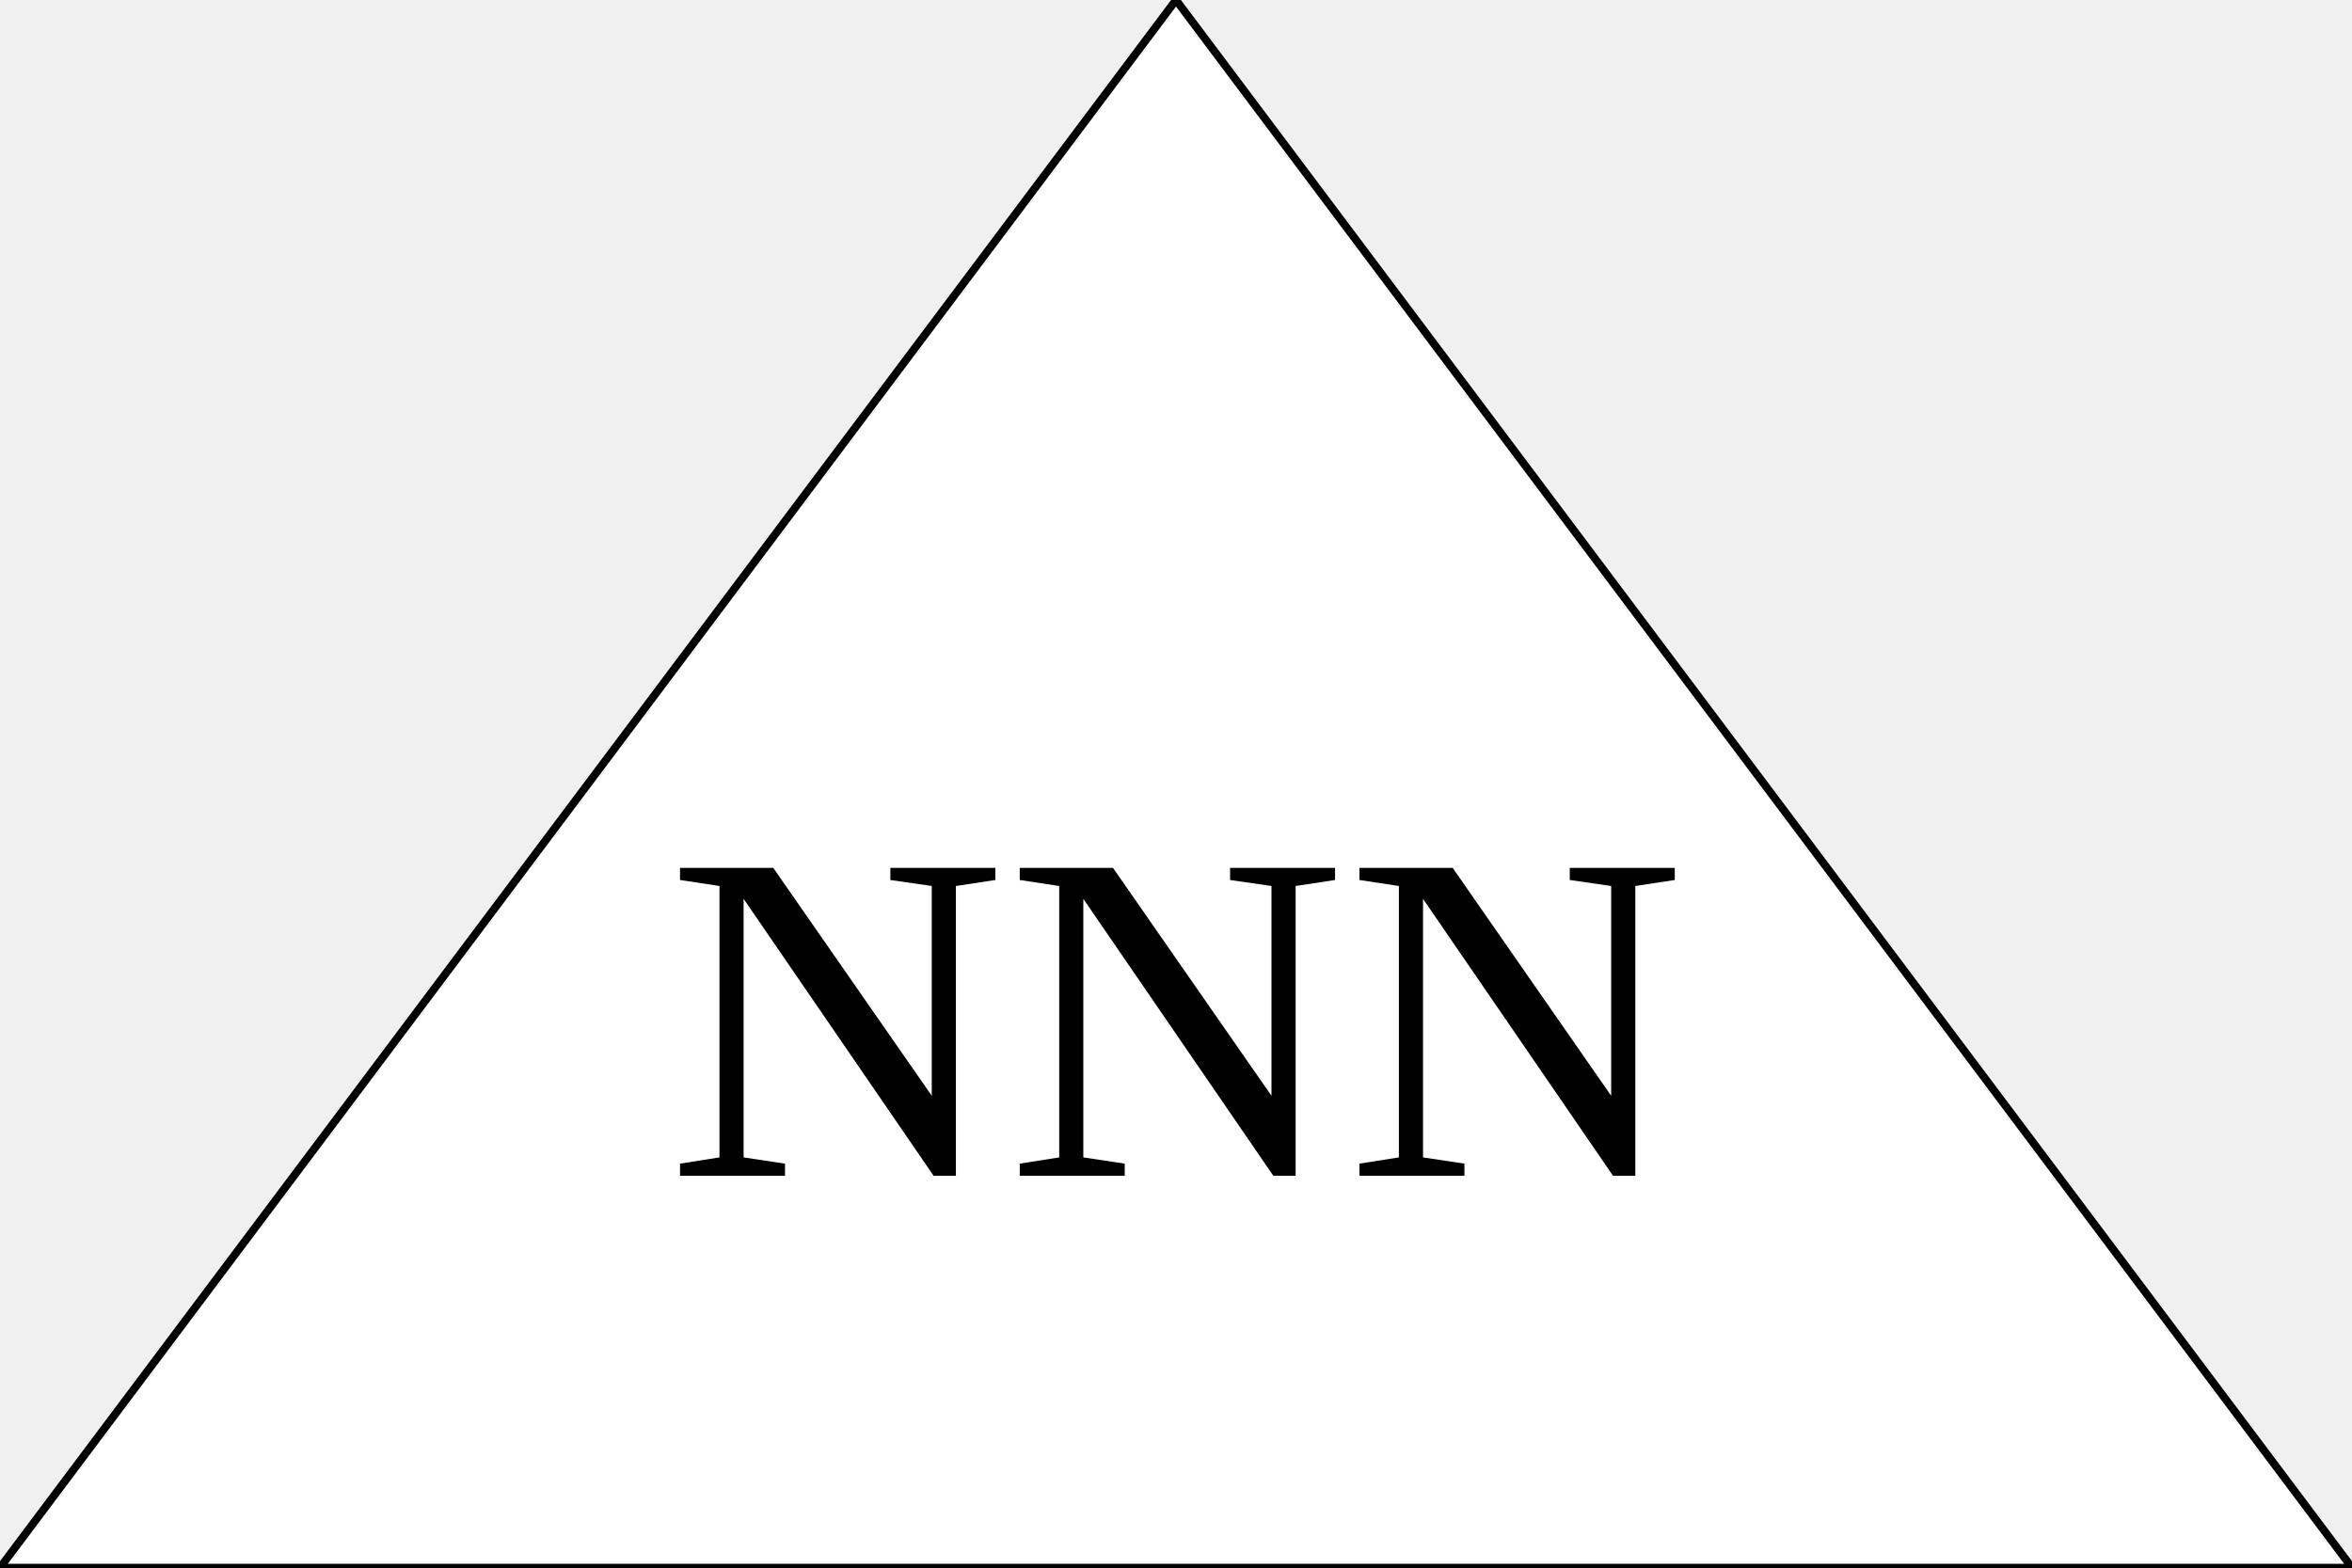
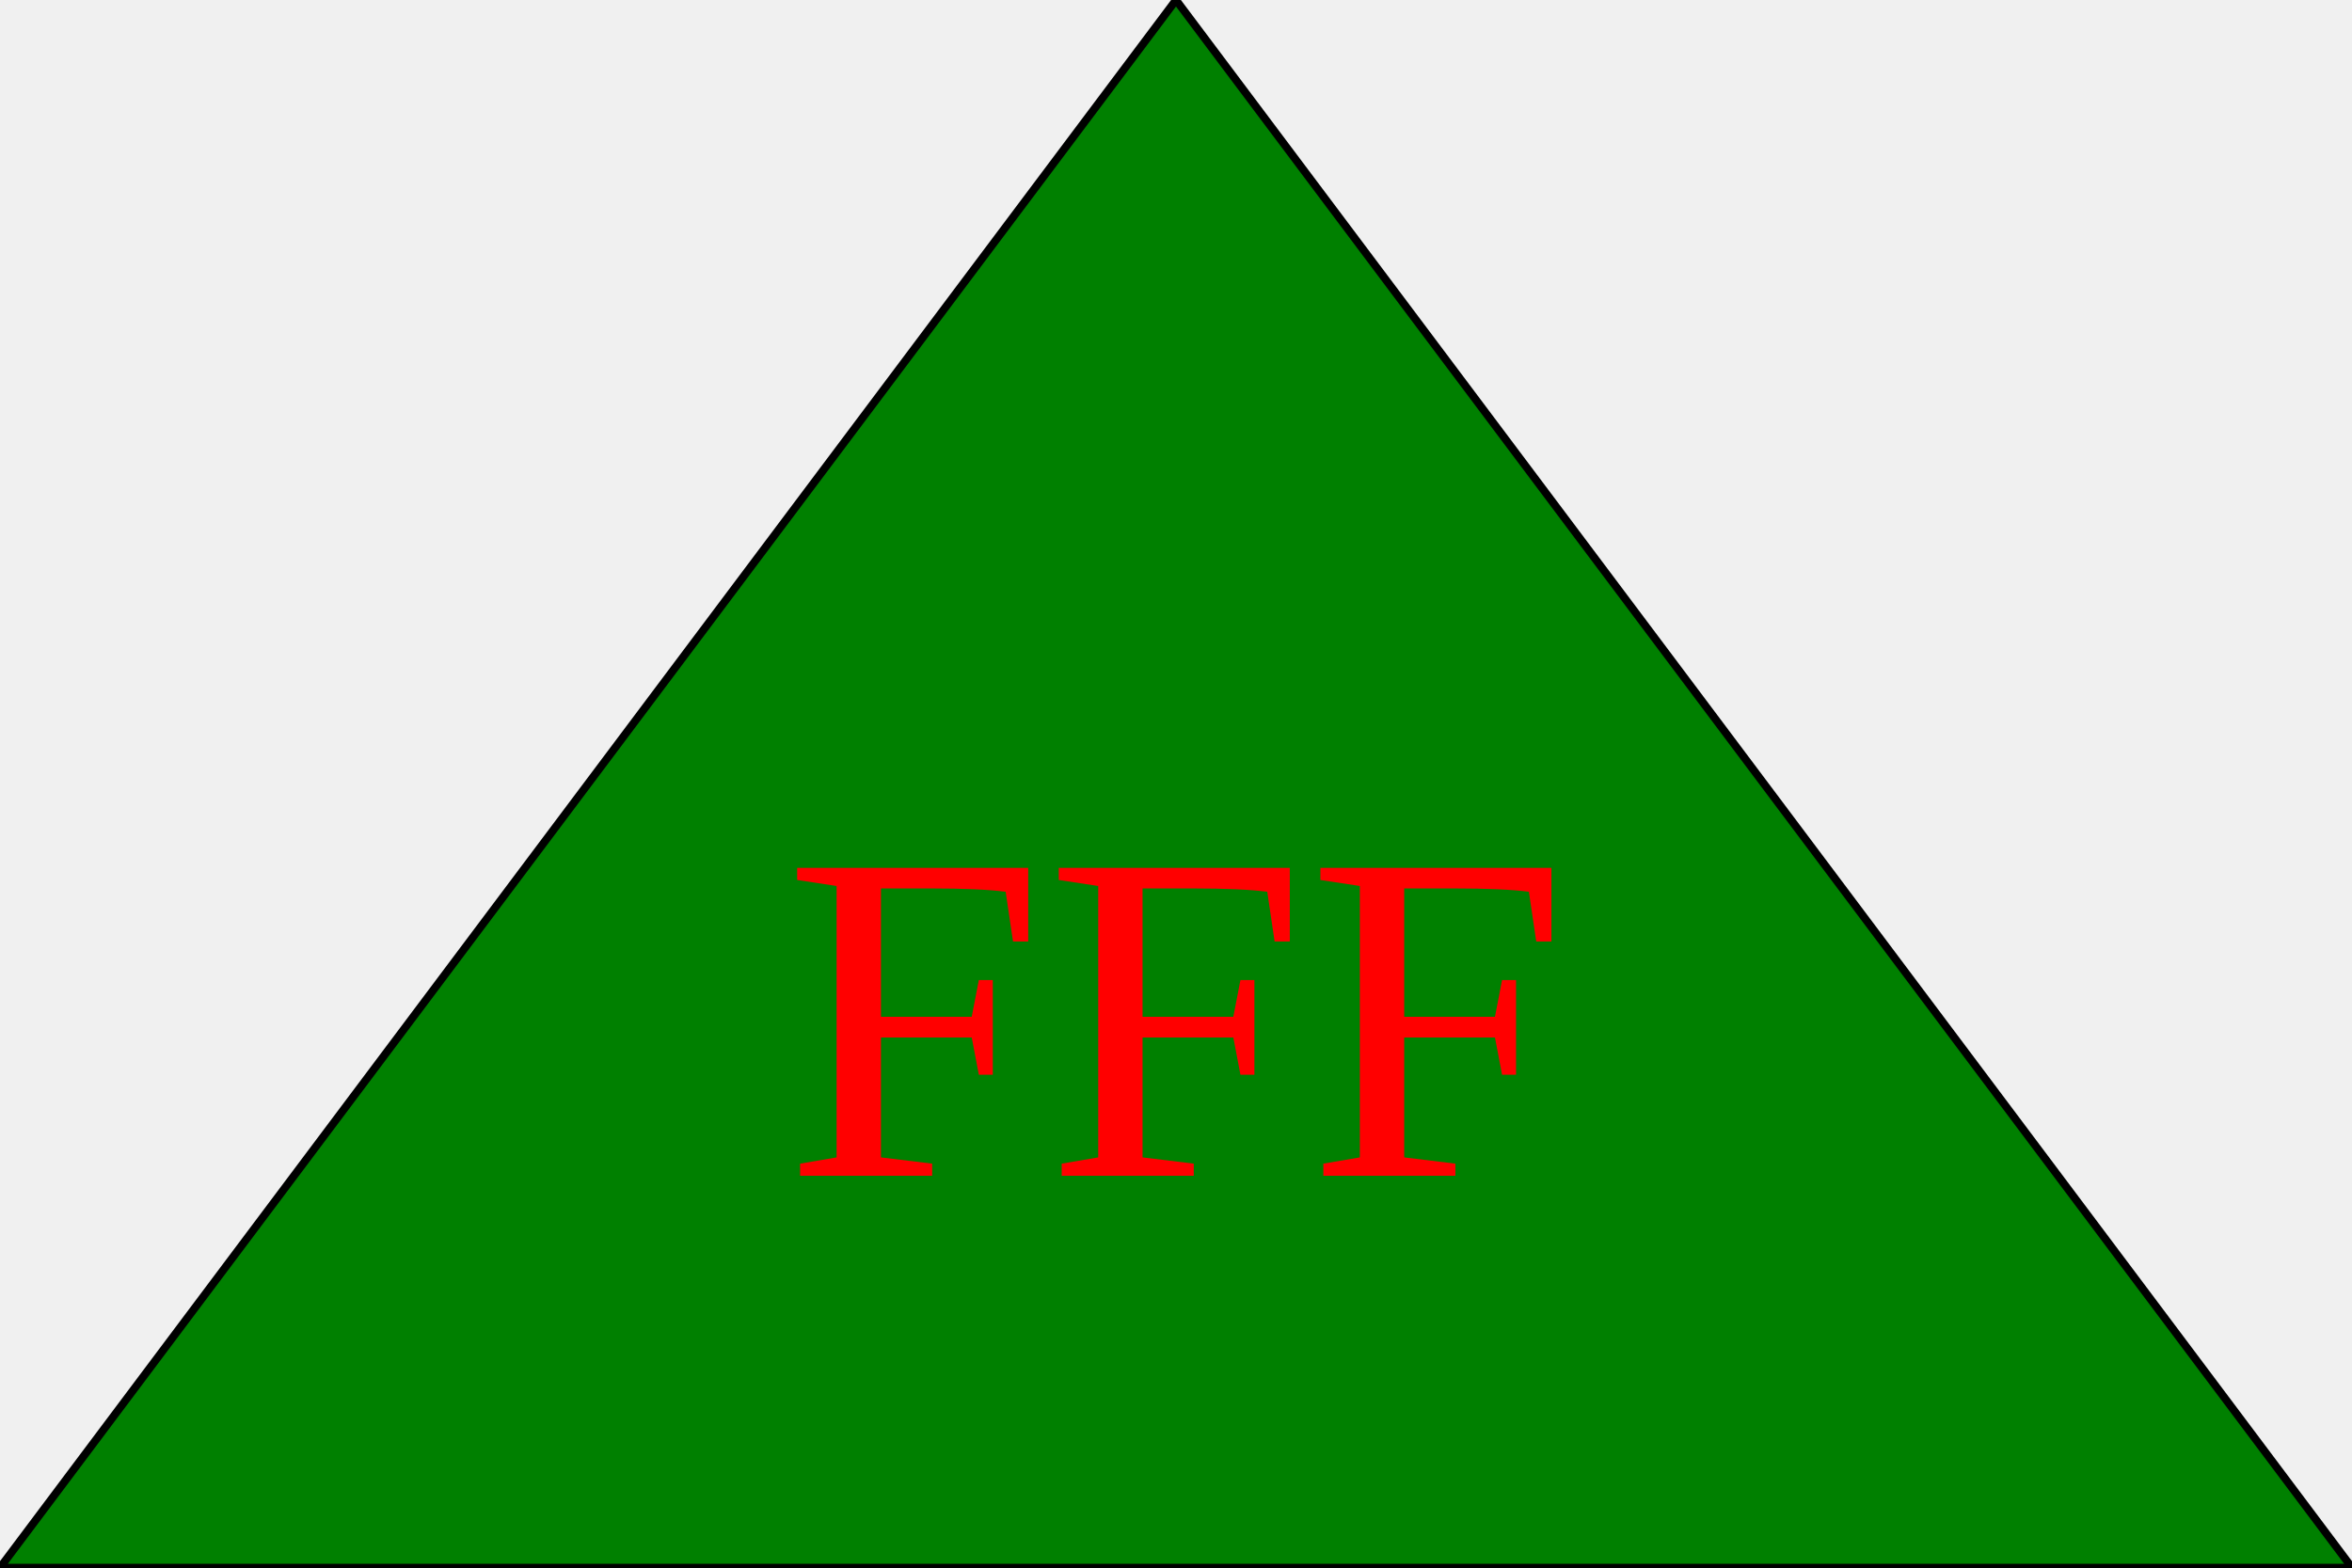
<svg version="1.1" width="300" height="200">
-   <polygon points="0,200 300,200 150,0" style="fill:white;stroke:black;stroke-width:1" />
-   <text x="150" y="150" font-size="60" text-anchor="middle" fill="black">NNN</text>
+   <polygon points="0,200 300,200 150,0" style="fill:green;stroke:black;stroke-width:1" />
+   <text x="150" y="150" font-size="60" text-anchor="middle" fill="red">FFF</text>
</svg>
